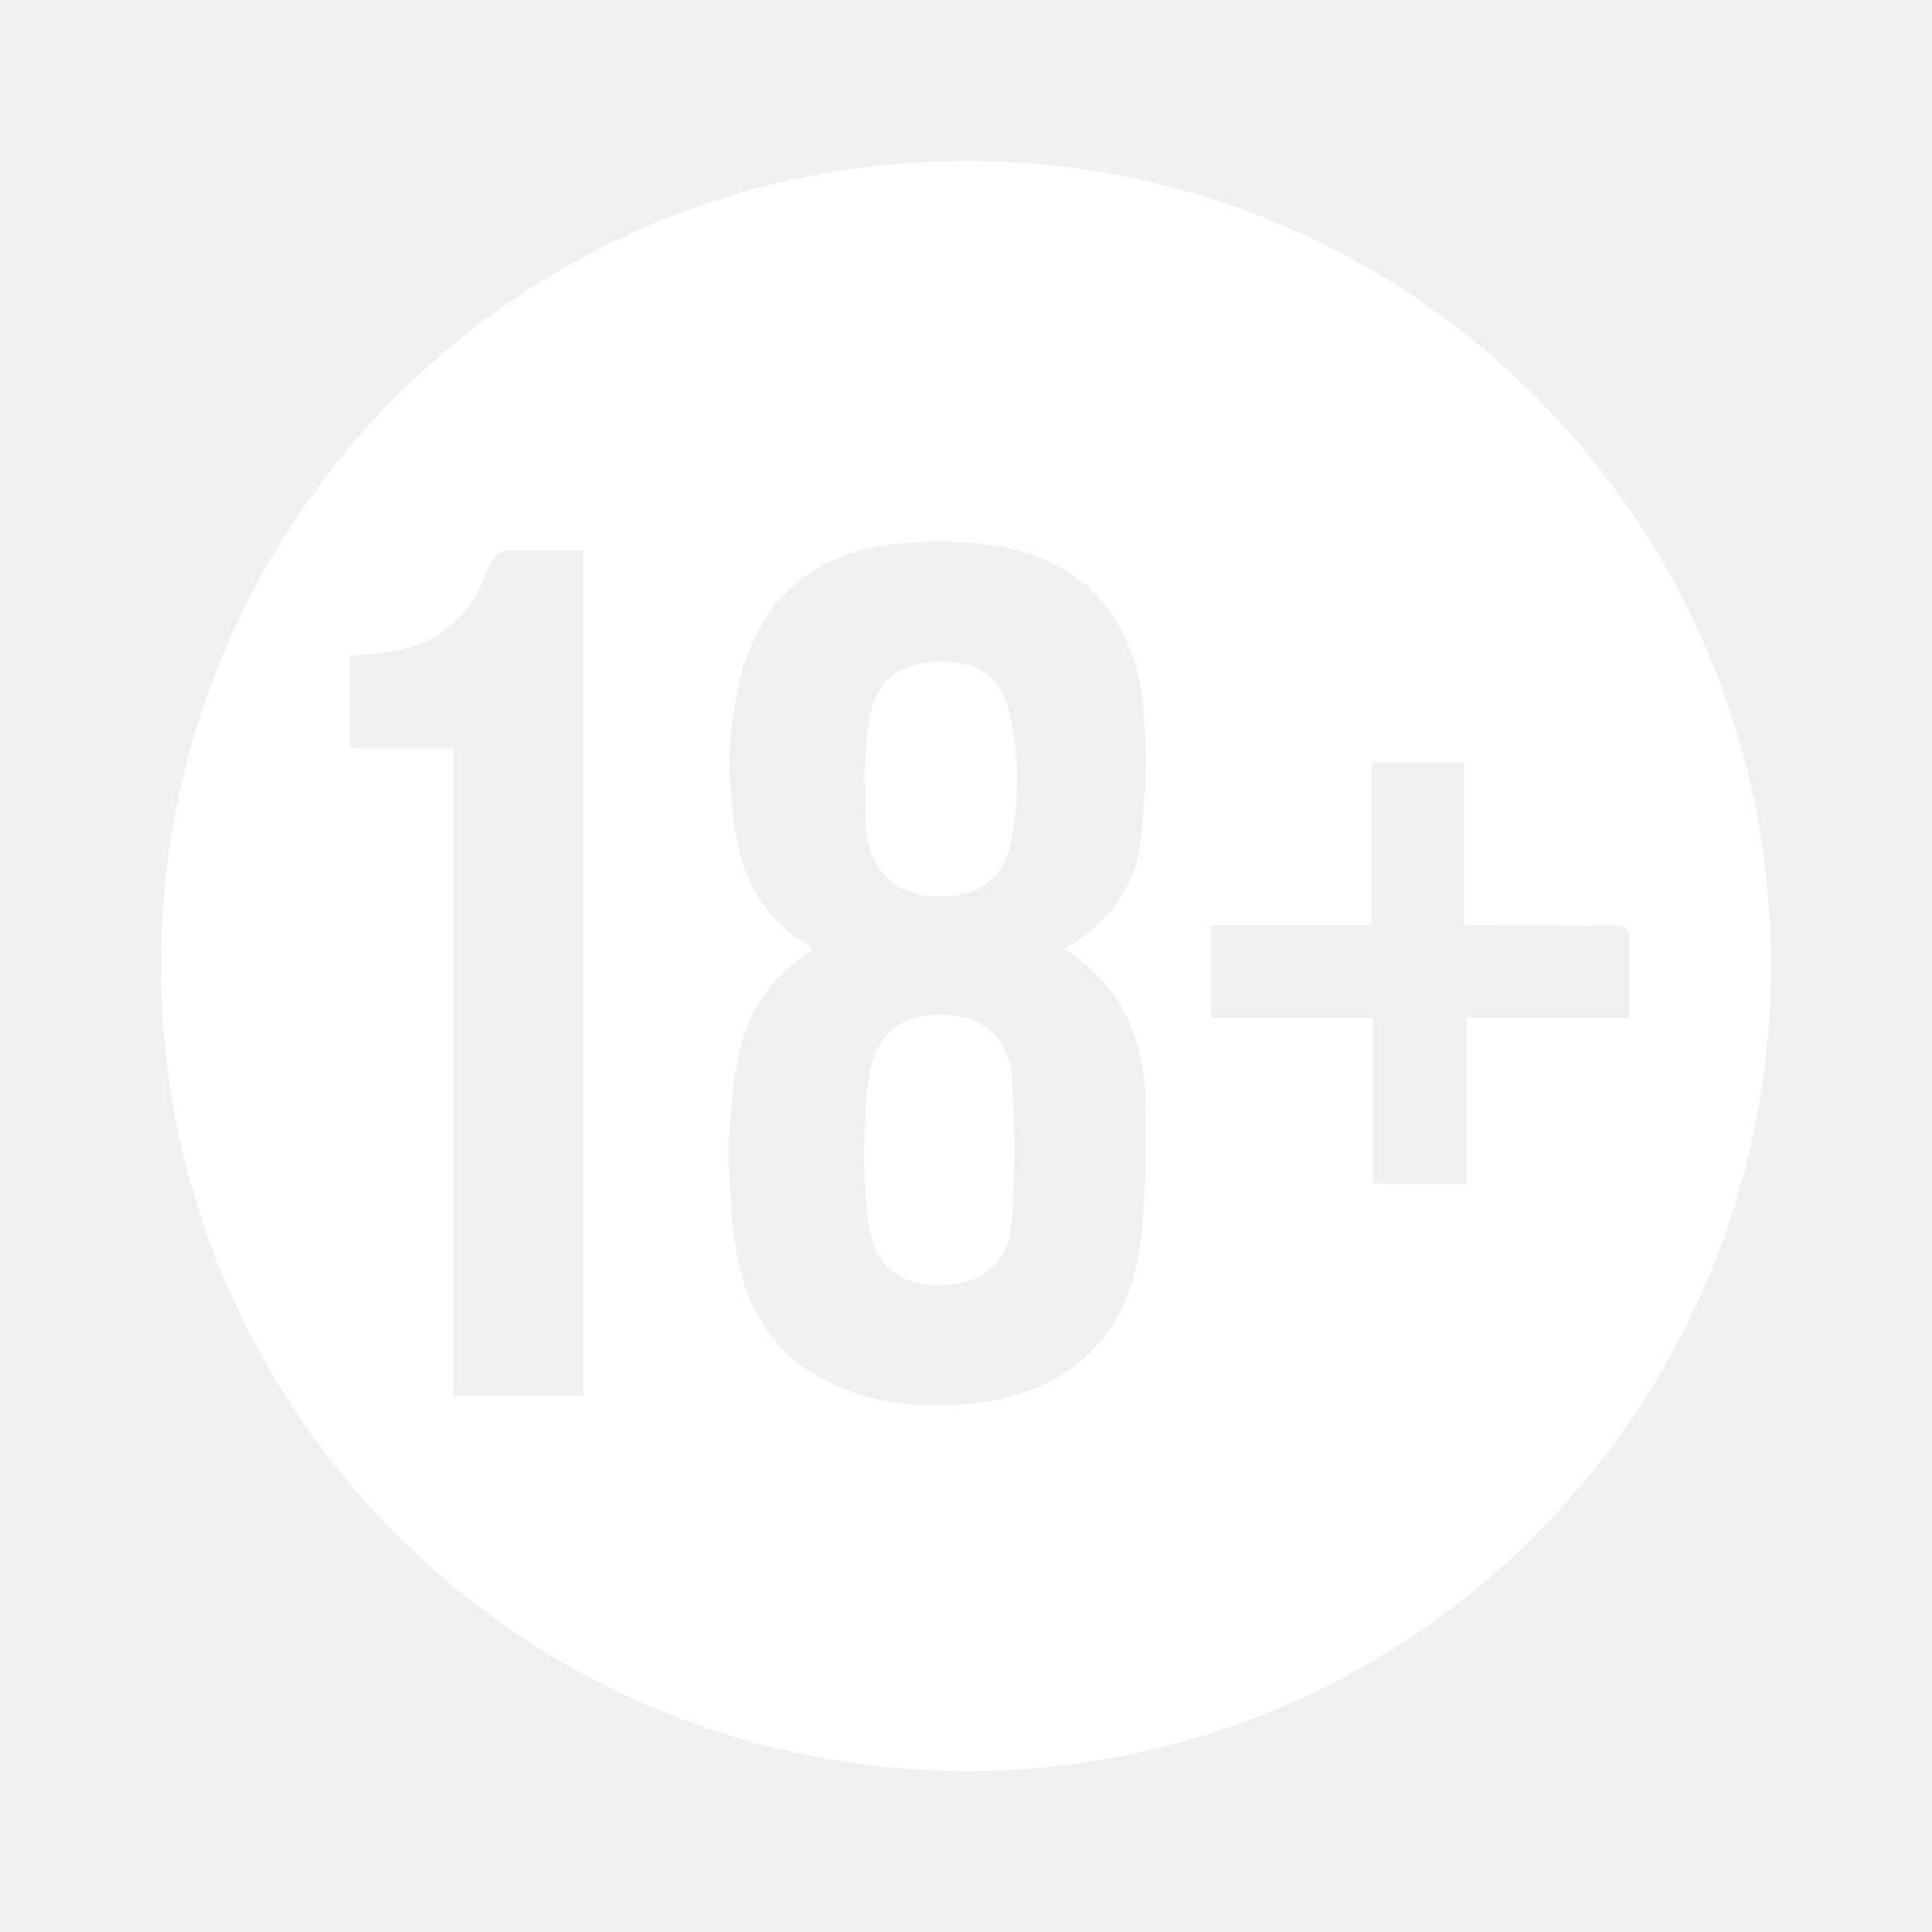
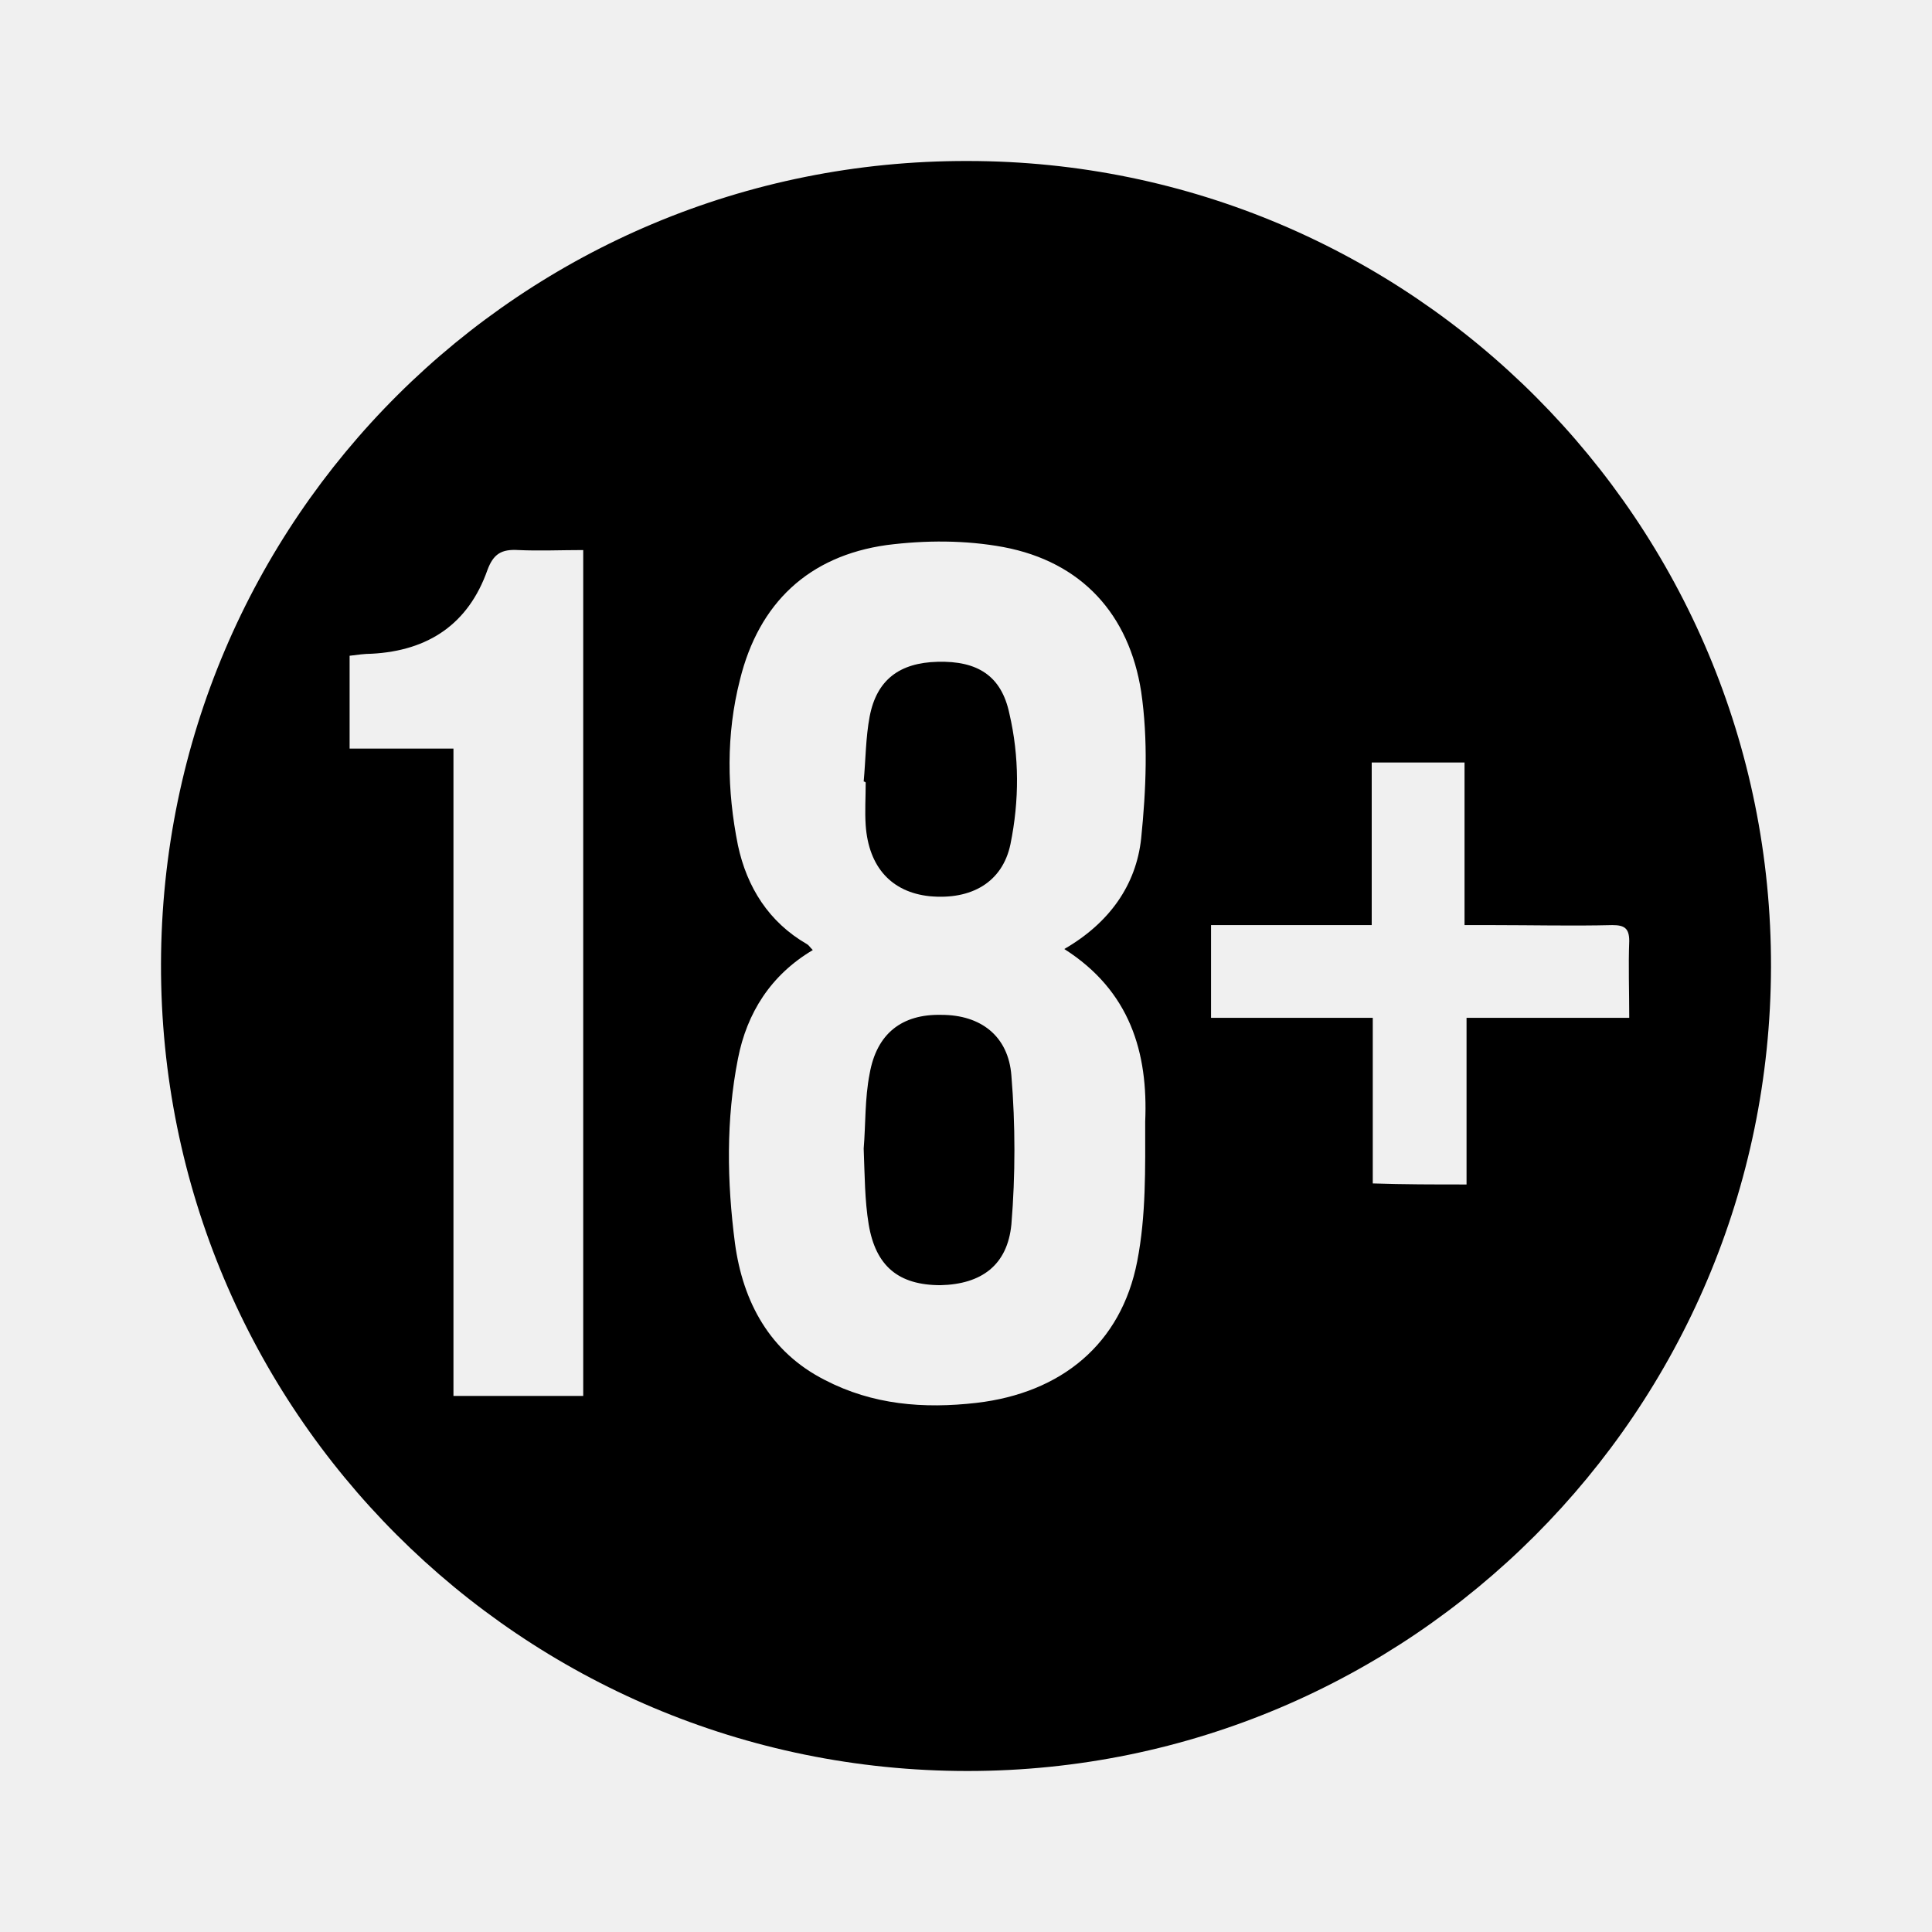
<svg xmlns="http://www.w3.org/2000/svg" width="24" height="24" viewBox="0 0 24 24" fill="none">
-   <path d="M12.019 2C17.536 2 22.012 6.486 22 12.012C21.988 17.527 17.524 22 12.019 22C6.476 22 1.988 17.514 2 11.975C2.012 6.436 6.489 1.988 12.019 2ZM13.221 11.789C13.779 11.467 14.114 10.996 14.176 10.414C14.238 9.807 14.263 9.187 14.176 8.592C14.027 7.638 13.444 6.981 12.465 6.796C11.994 6.709 11.498 6.709 11.014 6.771C10.047 6.907 9.427 7.489 9.192 8.444C9.018 9.125 9.03 9.819 9.167 10.501C9.278 11.021 9.551 11.455 10.022 11.727C10.047 11.74 10.059 11.765 10.097 11.802C9.576 12.111 9.278 12.582 9.167 13.152C9.018 13.908 9.03 14.677 9.13 15.445C9.229 16.176 9.564 16.796 10.245 17.142C10.841 17.452 11.473 17.502 12.13 17.427C13.184 17.304 13.928 16.696 14.127 15.668C14.238 15.098 14.226 14.515 14.226 13.933C14.263 13.078 14.04 12.31 13.221 11.789ZM7.245 17.341C7.245 13.834 7.245 10.339 7.245 6.833C6.972 6.833 6.699 6.845 6.439 6.833C6.228 6.82 6.129 6.882 6.055 7.081C5.819 7.75 5.323 8.084 4.616 8.121C4.529 8.121 4.443 8.134 4.343 8.146C4.343 8.53 4.343 8.902 4.343 9.299C4.777 9.299 5.187 9.299 5.633 9.299C5.633 12 5.633 14.664 5.633 17.341C6.179 17.341 6.699 17.341 7.245 17.341ZM18.218 14.714C18.218 14.02 18.218 13.351 18.218 12.644C18.9 12.644 19.57 12.644 20.239 12.644C20.239 12.31 20.227 12 20.239 11.69C20.239 11.529 20.177 11.492 20.029 11.492C19.532 11.504 19.037 11.492 18.541 11.492C18.429 11.492 18.33 11.492 18.193 11.492C18.193 10.798 18.193 10.141 18.193 9.472C17.797 9.472 17.425 9.472 17.04 9.472C17.04 10.154 17.04 10.81 17.04 11.492C16.358 11.492 15.701 11.492 15.044 11.492C15.044 11.889 15.044 12.26 15.044 12.644C15.714 12.644 16.371 12.644 17.053 12.644C17.053 13.338 17.053 14.007 17.053 14.701C17.437 14.714 17.809 14.714 18.218 14.714Z" fill="white" />
-   <path d="M10.729 14.268C10.754 13.97 10.742 13.648 10.803 13.338C10.89 12.843 11.2 12.595 11.696 12.607C12.18 12.607 12.527 12.867 12.564 13.363C12.614 13.97 12.614 14.602 12.564 15.209C12.515 15.717 12.192 15.953 11.684 15.965C11.163 15.965 10.878 15.73 10.791 15.209C10.742 14.912 10.742 14.602 10.729 14.268Z" fill="white" />
-   <path d="M10.729 9.708C10.754 9.435 10.754 9.162 10.803 8.902C10.89 8.444 11.175 8.233 11.647 8.221C12.143 8.208 12.44 8.394 12.539 8.865C12.663 9.398 12.663 9.943 12.552 10.488C12.453 10.959 12.068 11.182 11.547 11.133C11.076 11.083 10.791 10.773 10.754 10.253C10.742 10.079 10.754 9.906 10.754 9.72C10.742 9.708 10.729 9.708 10.729 9.708Z" fill="white" />
+   <path d="M12.019 2C17.536 2 22.012 6.486 22 12.012C21.988 17.527 17.524 22 12.019 22C6.476 22 1.988 17.514 2 11.975C2.012 6.436 6.489 1.988 12.019 2ZM13.221 11.789C13.779 11.467 14.114 10.996 14.176 10.414C14.238 9.807 14.263 9.187 14.176 8.592C14.027 7.638 13.444 6.981 12.465 6.796C11.994 6.709 11.498 6.709 11.014 6.771C10.047 6.907 9.427 7.489 9.192 8.444C9.018 9.125 9.03 9.819 9.167 10.501C9.278 11.021 9.551 11.455 10.022 11.727C10.047 11.74 10.059 11.765 10.097 11.802C9.576 12.111 9.278 12.582 9.167 13.152C9.018 13.908 9.03 14.677 9.13 15.445C9.229 16.176 9.564 16.796 10.245 17.142C10.841 17.452 11.473 17.502 12.13 17.427C13.184 17.304 13.928 16.696 14.127 15.668C14.238 15.098 14.226 14.515 14.226 13.933C14.263 13.078 14.04 12.31 13.221 11.789ZM7.245 17.341C7.245 13.834 7.245 10.339 7.245 6.833C6.972 6.833 6.699 6.845 6.439 6.833C6.228 6.82 6.129 6.882 6.055 7.081C5.819 7.75 5.323 8.084 4.616 8.121C4.529 8.121 4.443 8.134 4.343 8.146C4.343 8.53 4.343 8.902 4.343 9.299C4.777 9.299 5.187 9.299 5.633 9.299C5.633 12 5.633 14.664 5.633 17.341C6.179 17.341 6.699 17.341 7.245 17.341ZM18.218 14.714C18.218 14.02 18.218 13.351 18.218 12.644C18.9 12.644 19.57 12.644 20.239 12.644C20.239 12.31 20.227 12 20.239 11.69C20.239 11.529 20.177 11.492 20.029 11.492C19.532 11.504 19.037 11.492 18.541 11.492C18.429 11.492 18.33 11.492 18.193 11.492C18.193 10.798 18.193 10.141 18.193 9.472C17.797 9.472 17.425 9.472 17.04 9.472C17.04 10.154 17.04 10.81 17.04 11.492C16.358 11.492 15.701 11.492 15.044 11.492C15.044 11.889 15.044 12.26 15.044 12.644C15.714 12.644 16.371 12.644 17.053 12.644C17.053 13.338 17.053 14.007 17.053 14.701C17.437 14.714 17.809 14.714 18.218 14.714Z" fill="currentColor" />
+   <path d="M10.729 14.268C10.754 13.97 10.742 13.648 10.803 13.338C10.89 12.843 11.2 12.595 11.696 12.607C12.18 12.607 12.527 12.867 12.564 13.363C12.614 13.97 12.614 14.602 12.564 15.209C12.515 15.717 12.192 15.953 11.684 15.965C11.163 15.965 10.878 15.73 10.791 15.209C10.742 14.912 10.742 14.602 10.729 14.268Z" fill="currentColor" />
+   <path d="M10.729 9.708C10.754 9.435 10.754 9.162 10.803 8.902C10.89 8.444 11.175 8.233 11.647 8.221C12.143 8.208 12.44 8.394 12.539 8.865C12.663 9.398 12.663 9.943 12.552 10.488C12.453 10.959 12.068 11.182 11.547 11.133C11.076 11.083 10.791 10.773 10.754 10.253C10.742 10.079 10.754 9.906 10.754 9.72C10.742 9.708 10.729 9.708 10.729 9.708Z" fill="currentColor" />
</svg>
